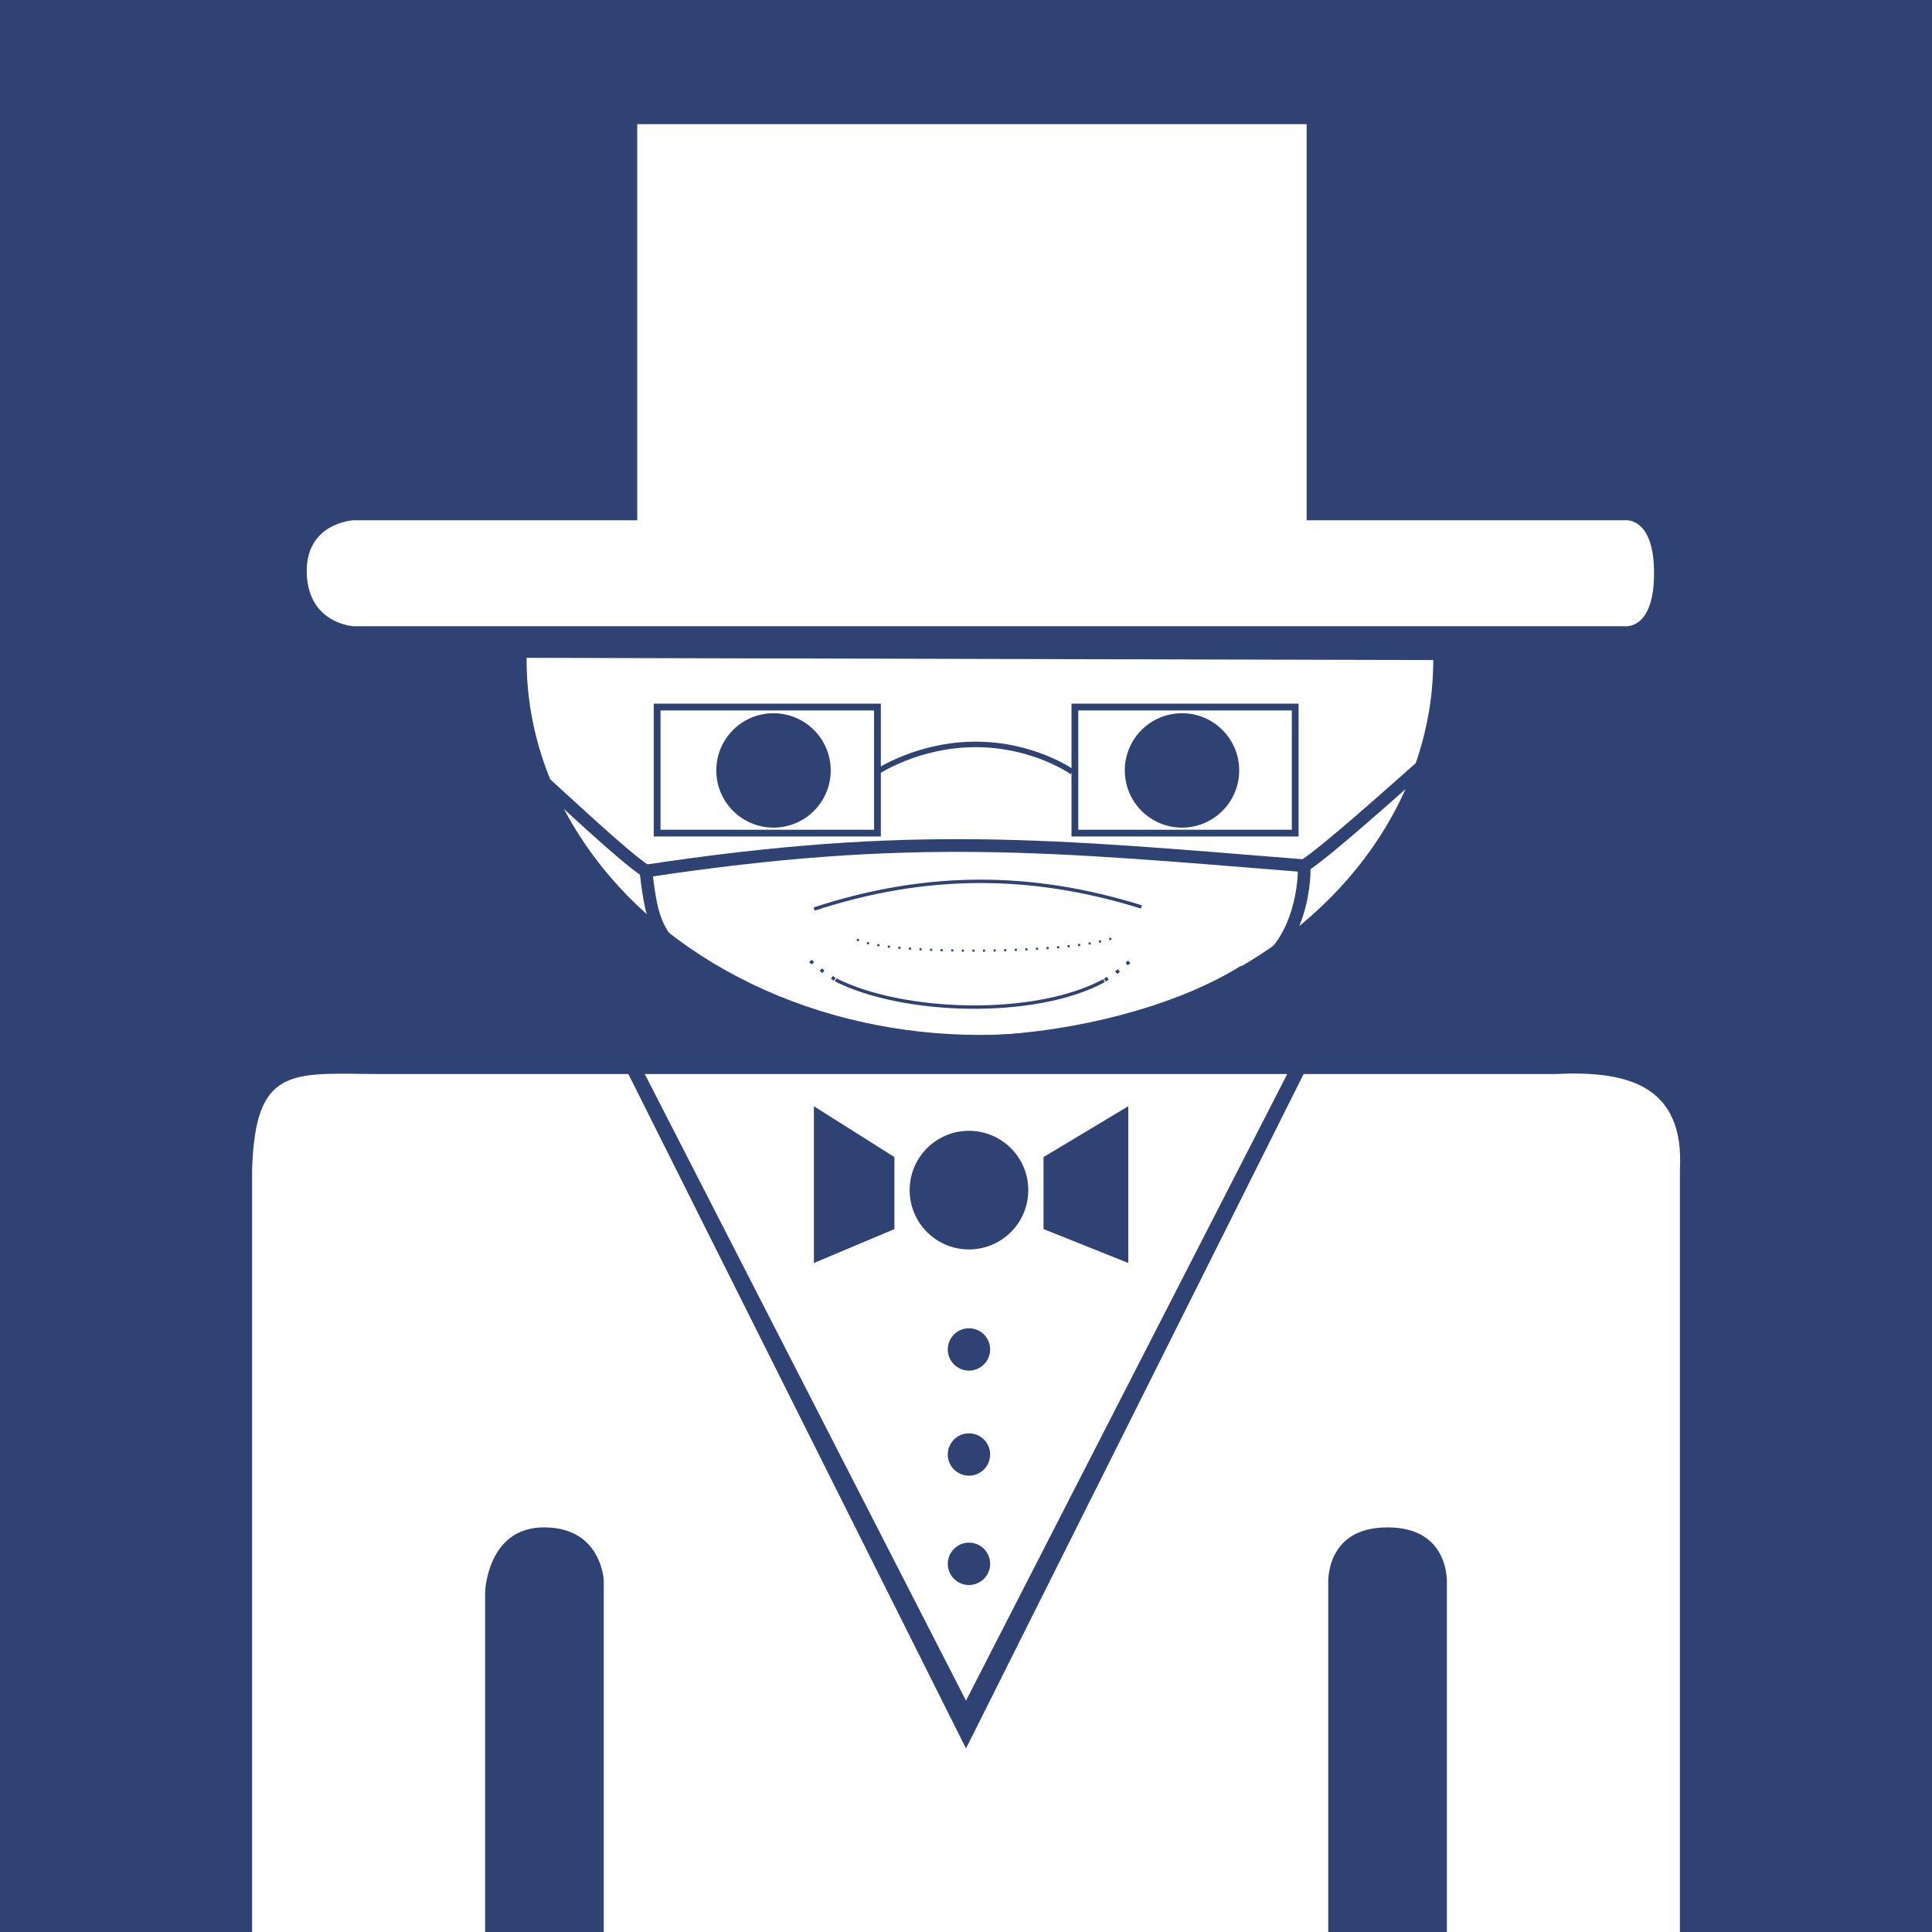
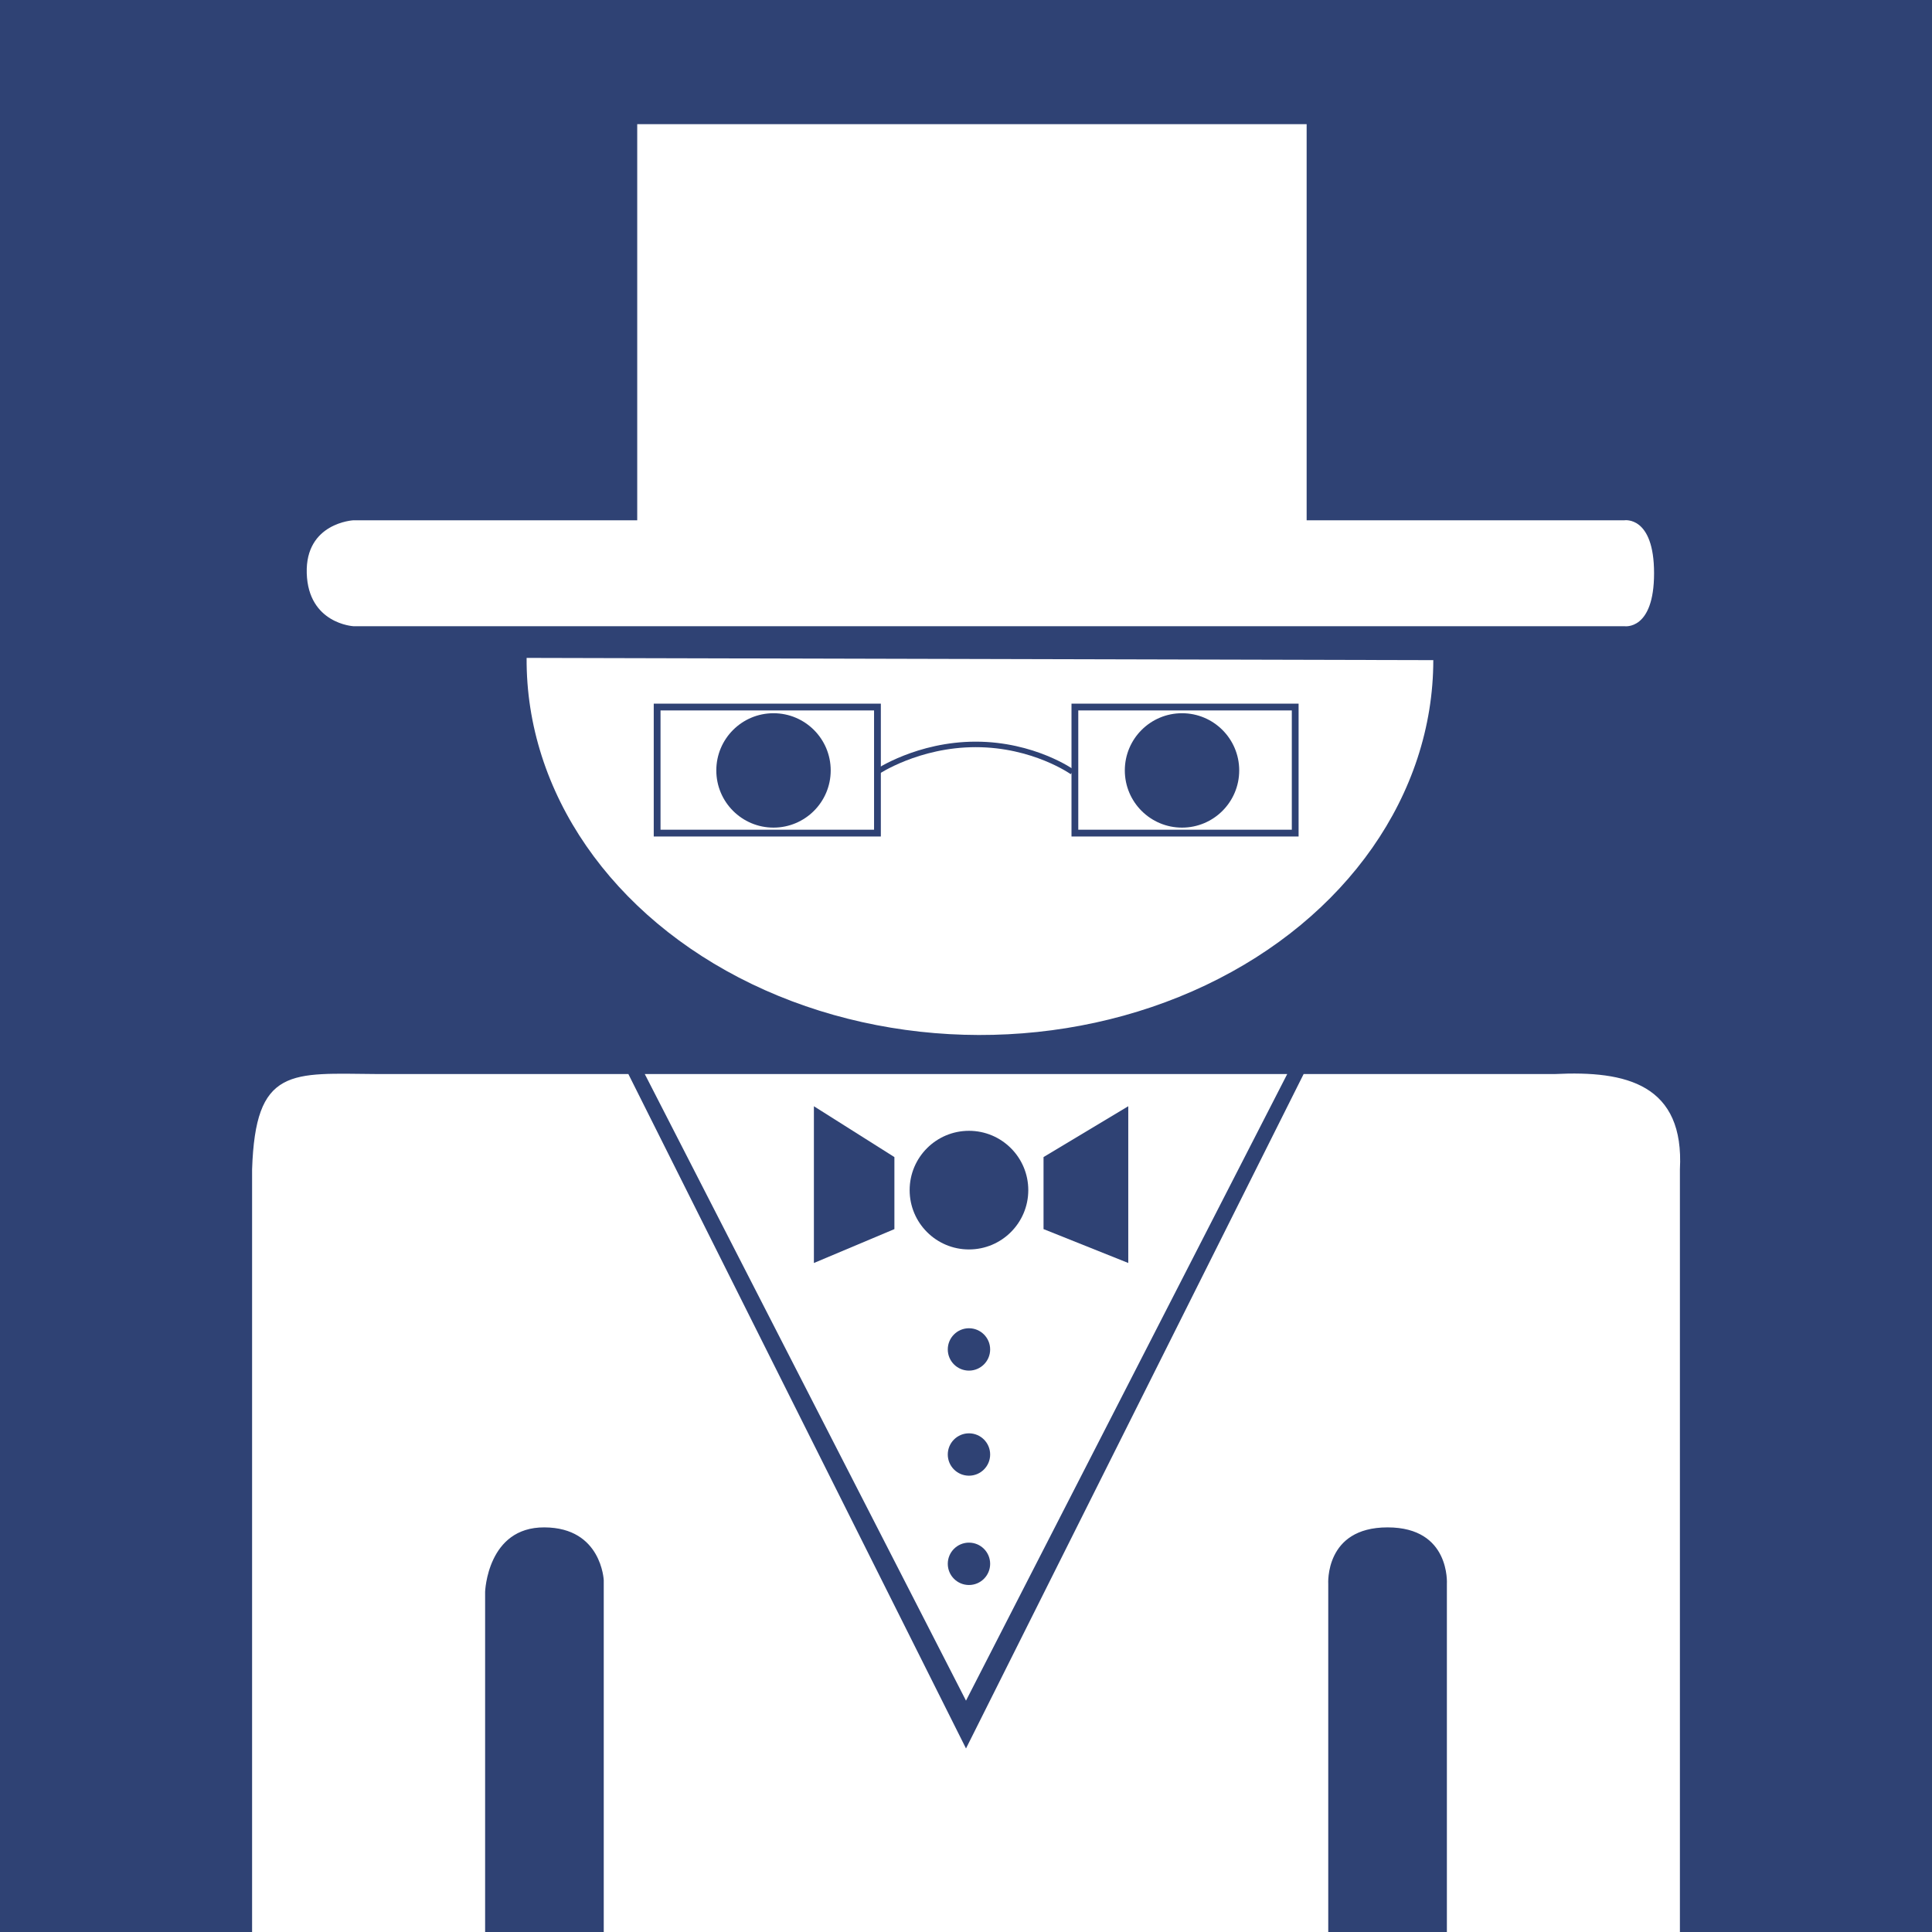
- <svg xmlns="http://www.w3.org/2000/svg" width="456" height="456" version="1.1">
-   <g>
-     <rect width="456" height="456" style="fill:#2f4274" />
+ <svg xmlns="http://www.w3.org/2000/svg" width="456" height="456" id="svg2" version="1.1">
+   <defs id="defs4" />
+   <g id="layer2">
+     <rect id="rect2985" x="0" width="456" height="456" y="0" style="fill:#2f4274;stroke:none;fill-opacity:1" />
  </g>
-   <g>
+   <g id="layer1">
    <g id="Hat">
-       <path d="m83.4 147.8s-10.646-0.586-11-12.5 11-12.5 11-12.5h67l-9e-5 -93.5h158l9e-5 93.5h75s7-1.114 7 12.5-7 12.5-7 12.5z" style="fill:#fff" />
+       <path style="fill:#ffffff;fill-opacity:1;stroke:none" d="m 83.4,147.8 c 0,0 -10.646,-0.586 -11,-12.5 -0.354,-11.914 11,-12.5 11,-12.5 H 150.4 L 150.4,29.3 h 158 l 9e-5,93.5 h 75 c 0,0 7,-1.114 7,12.5 0,13.614 -7,12.5 -7,12.5 z" id="path3822" />
    </g>
-     <g id="Head" transform="translate(5.9 -1.6)">
-       <path id="Face" transform="matrix(1.173 0 0 4.5523 -17.637 -439.37)" d="m298.4 131.09a91.217 19.445 0 0 1-45.779 16.851 91.217 19.445 0 0 1-91.345-0.058 91.217 19.445 0 0 1-45.309-16.909" style="fill:#fff" />
-       <circle id="LeftEye" transform="translate(173.08 83.439)" cx="100" cy="100" r="13.5" style="fill:#2f4274" />
-       <circle id="RightEye" transform="translate(76.667 83.439)" cx="100" cy="100" r="13.5" style="fill:#2f4274" />
+     <g id="Head" transform="translate(5.9,-1.600002)">
+       <path style="fill:#ffffff;fill-opacity:1;stroke:none" id="Face" d="m 298.399,131.095 a 91.217,19.445 0 0 1 -45.779,16.851 91.217,19.445 0 0 1 -91.345,-0.058 91.217,19.445 0 0 1 -45.309,-16.909" transform="matrix(1.17303,0,0,4.55229,-17.63701,-439.3736)" />
+       <circle transform="translate(173.085,83.439)" style="fill:#2f4274;stroke:none;fill-opacity:1" r="13.5" cy="100" cx="100" id="LeftEye" />
+       <circle id="RightEye" cx="100" cy="100" r="13.5" style="fill:#2f4274;stroke:none;fill-opacity:1" transform="translate(76.667,83.4386)" />
      <g id="Glasses" transform="translate(-1.1,-3.2)">
-         <path d="m202.3 171.68h-52v29.755h52z" style="fill:none;stroke-width:1.6;stroke:#2f4274" />
-         <path d="m202.2 187s9.625-6.5 23.3-6.5 22.8 6.5 22.8 6.5" style="fill:none;stroke-width:1.3;stroke:#2f4274" />
-         <path d="m300.9 171.68h-52v29.755h52z" style="fill:none;stroke-width:1.6;stroke:#2f4274" />
+         <path style="fill:none;stroke:#2f4274;stroke-width:1.6;stroke-linecap:butt;stroke-linejoin:miter;stroke-miterlimit:4;stroke-dasharray:none;stroke-opacity:1" d="m 202.3,171.679 h -52 v 29.755 h 52 z" id="path3809" />
+         <path style="fill:none;stroke:#2f4274;stroke-width:1.3;stroke-linecap:butt;stroke-linejoin:miter;stroke-miterlimit:4;stroke-dasharray:none;stroke-opacity:1" d="m 202.2,187 c 0,0 9.625,-6.5 23.3,-6.5 13.675,0 22.8,6.5 22.8,6.5" id="path3819" />
+         <path id="path3811" d="m 300.9,171.679 h -52 v 29.755 h 52 z" style="fill:none;stroke:#2f4274;stroke-width:1.6;stroke-linecap:butt;stroke-linejoin:miter;stroke-miterlimit:4;stroke-dasharray:none;stroke-opacity:1" />
      </g>
    </g>
    <g id="Torso">
-       <path d="m60 456v-180c0.803-23.789 8.657-22.149 29-22h59l80 159.8 80-159.8h59c16.911-0.836 30.053 2.453 29 22v180h-54v-82.133s0.905-13.867-14.5-13.867-14.5 13.867-14.5 13.867v82.133h-170v-83.04s-0.514-12.895-14.5-12.96c-13.986-0.065-14.5 15.681-14.5 15.681v80.319z" style="fill:#fff;stroke-width:1px;stroke:#fff" />
+       <path style="fill:#ffffff;stroke:#ffffff;stroke-width:1px;stroke-linecap:butt;stroke-linejoin:miter;stroke-opacity:1" d="M 60,456 V 276 c 0.803,-23.789 8.657,-22.149 29,-22 h 59 L 228,413.8 308,254 h 59 c 16.911,-0.836 30.053,2.453 29,22 V 456 H 342 V 373.867 C 342,373.867 342.905,360 327.5,360 312.095,360 313,373.867 313,373.867 V 456 H 143 v -83.04 c 0,0 -0.514,-12.895 -14.5,-12.96 -13.986,-0.065 -14.5,15.681 -14.5,15.681 V 456 Z" id="path2994" />
    </g>
    <g id="Shirt">
-       <path d="m153 254 75 146.3 75-146.3z" style="fill:#fff;stroke-width:1px;stroke:#fff" />
-       <g id="BowTie" transform="translate(3.7 -.6)">
-         <path d="m188.4 261.7v37l19-8v-17z" style="fill:#2f4274" />
-         <circle transform="translate(0,-1.5)" cx="225" cy="283" r="14" style="fill:#2f4274" />
-         <path d="m242.6 273.7v17l20 8v-37z" style="fill:#2f4274" />
+       <path style="fill:#ffffff;stroke:#ffffff;stroke-width:1px;stroke-linecap:butt;stroke-linejoin:miter;stroke-opacity:1" d="M 153,254 228,400.3 303,254 Z" id="path3001" />
+       <g id="BowTie" transform="translate(3.7,-0.6)">
+         <path style="fill:#2f4274;fill-opacity:1;stroke:none" d="m 188.4,261.7 v 37 l 19,-8 v -17 z" id="path3771" />
+         <circle id="circle3773" cx="225" cy="283" r="14" style="fill:#2f4274;stroke:none;fill-opacity:1" transform="translate(0,-1.5)" />
+         <path style="fill:#2f4274;fill-opacity:1;stroke:none" d="m 242.6,273.7 v 17 l 20,8 v -37 z" id="path3775" />
      </g>
-       <circle transform="translate(0,176.5)" cx="228.7" cy="142" r="5" style="fill:#2f4274" />
-       <circle transform="translate(0,201.3)" cx="228.7" cy="142" r="5" style="fill:#2f4274" />
-       <circle transform="translate(0,227.1)" cx="228.7" cy="142" r="5" style="fill:#2f4274" />
-     </g>
-   </g>
-   <g>
-     <g transform="translate(-1.1124 -.092963)">
-       <path d="m127.42 182.86c6.176 5.438 20.65 19.25 26.137 22.822" style="fill:none;stroke-linecap:round;stroke-width:3;stroke:#2f4274" />
-       <path d="m153.56 205.68c62.665-9.491 95.255-6.078 155.38-1.249 0.165 9.318-4.046 23.121-14.596 25.166-24.922 15.634-84.794 26.968-122.05 1.51-16.22-6.966-17.22-12.673-18.731-25.427z" style="fill:none;stroke-width:3;stroke:#2f4274" />
-       <path d="m336.49 181.13c-6.176 5.438-22.06 19.731-27.547 23.304" style="fill:none;stroke-linecap:round;stroke-width:3;stroke:#2f4274" />
-       <path d="m193.27 214.65c26.371-8.655 51.229-8.617 77.26-0.493" style="fill:none;stroke-width:.8;stroke:#2f4274" />
-       <path d="m203.37 221.86c7.166 3.667 50.077 3.437 60.571-0.408" style="fill:none;stroke-dasharray:0.5, 2;stroke-width:.5;stroke:#2f4274" />
-       <path d="m198.34 231.36c15.865 8.021 46.997 9.046 63.337 0.197" style="fill:none;stroke-width:.8;stroke:#2f4274" />
-       <path d="m192.38 226.91c2.374 2.095 3.552 2.976 5.963 4.45" style="fill:none;stroke-dasharray:0.8, 2.4;stroke-width:.8;stroke:#2f4274" />
-       <path d="m267.64 227.11c-2.374 2.095-3.552 2.976-5.963 4.45" style="fill:none;stroke-dasharray:0.8, 2.4;stroke-width:.8;stroke:#2f4274" />
+       <circle id="Button1" cx="228.7" cy="142" r="5" style="fill:#2f4274;stroke:none;fill-opacity:1" transform="translate(0,176.5)" />
+       <circle transform="translate(0,201.3)" style="fill:#2f4274;stroke:none;fill-opacity:1" r="5" cy="142" cx="228.7" id="Button2" />
+       <circle id="Button3" cx="228.7" cy="142" r="5" style="fill:#2f4274;stroke:none;fill-opacity:1" transform="translate(0,227.1)" />
    </g>
  </g>
</svg>
